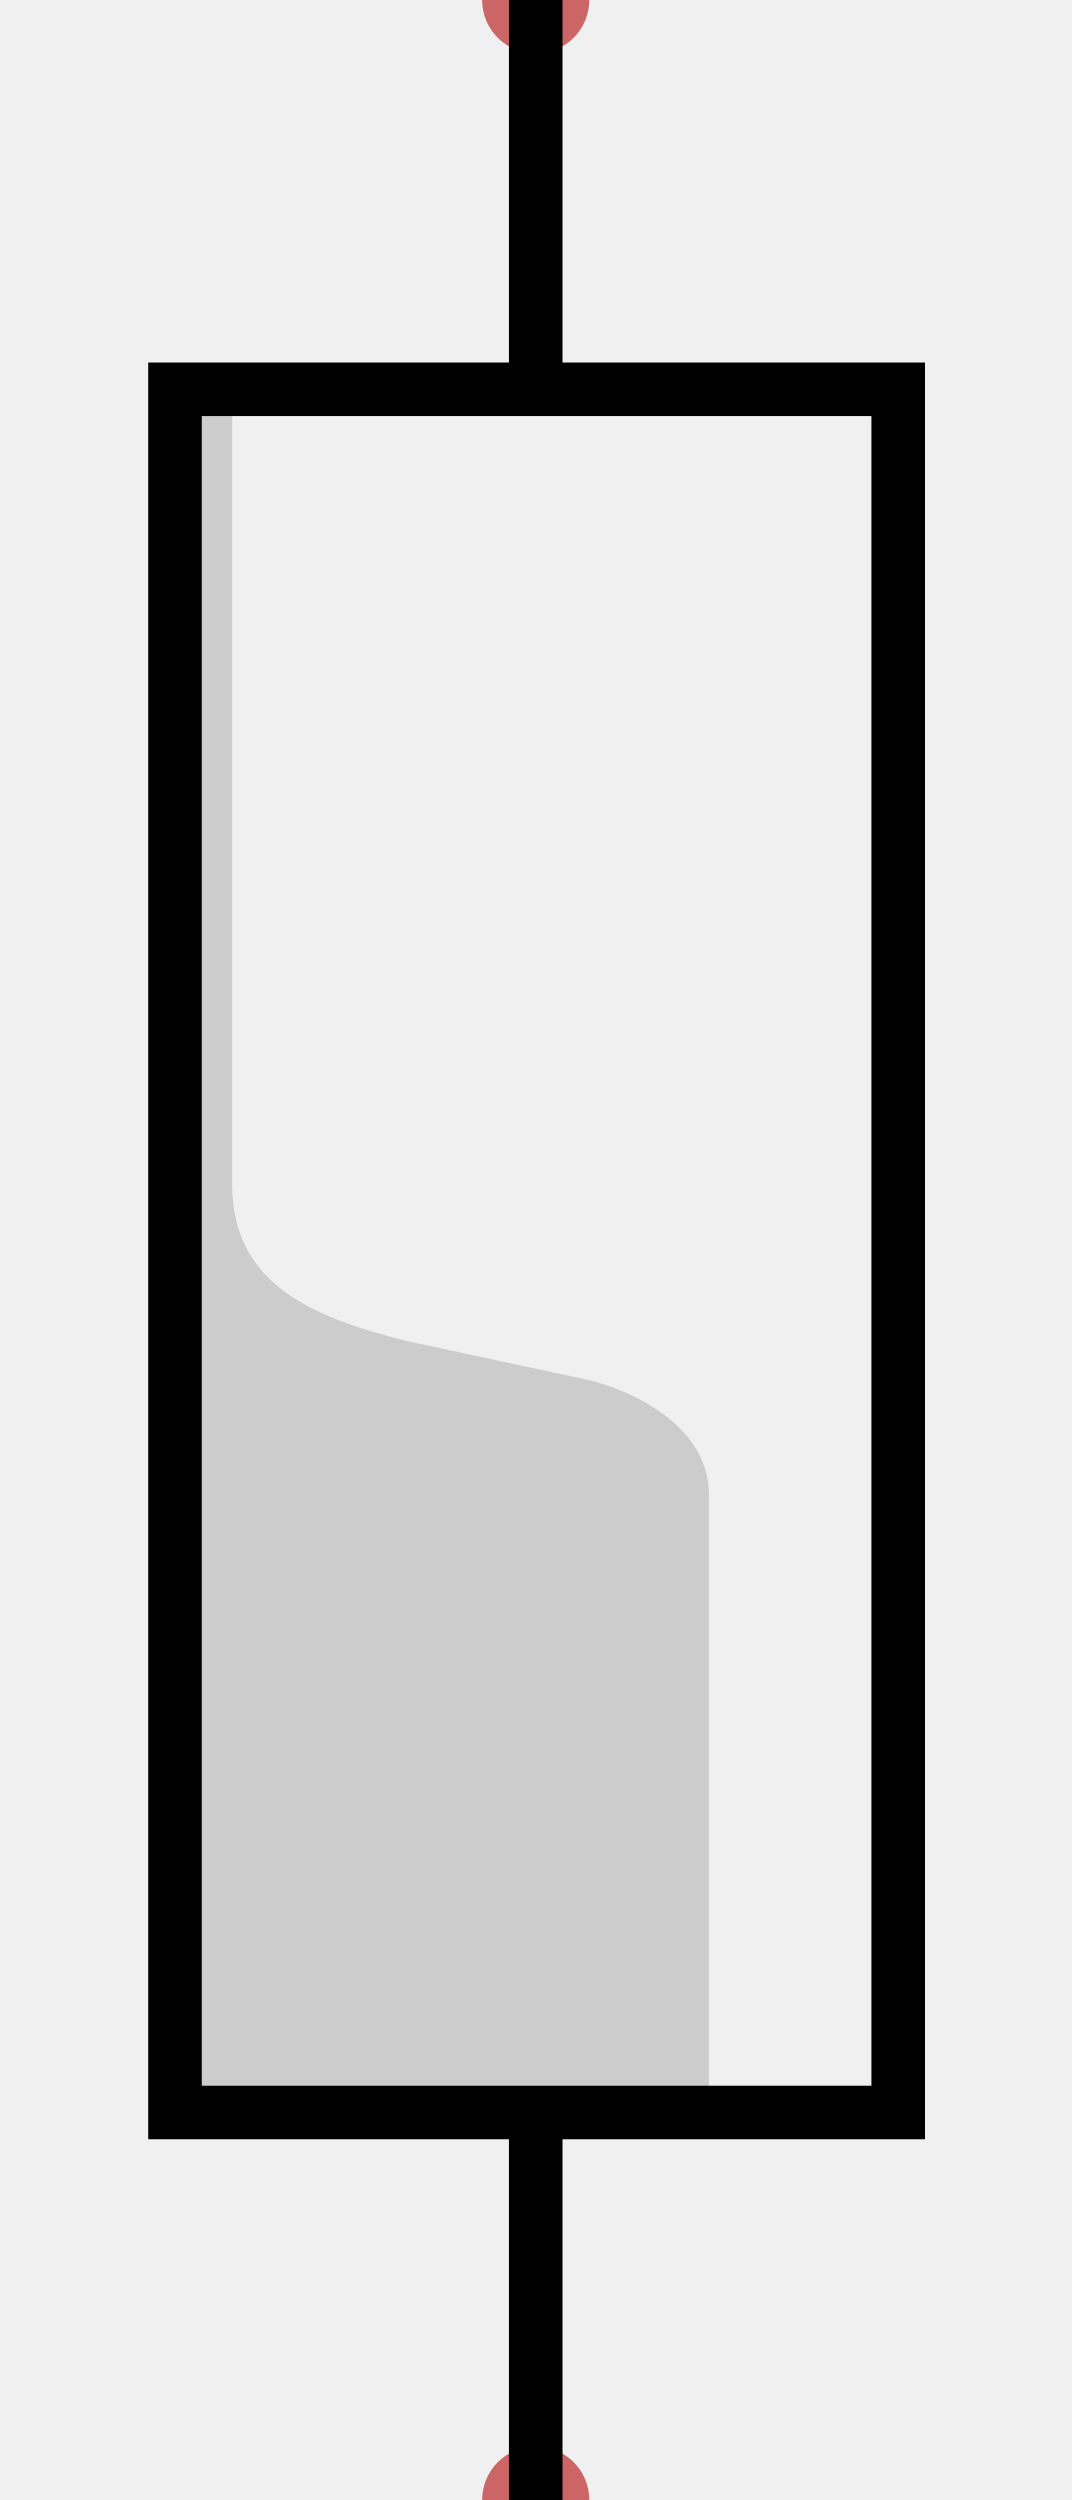
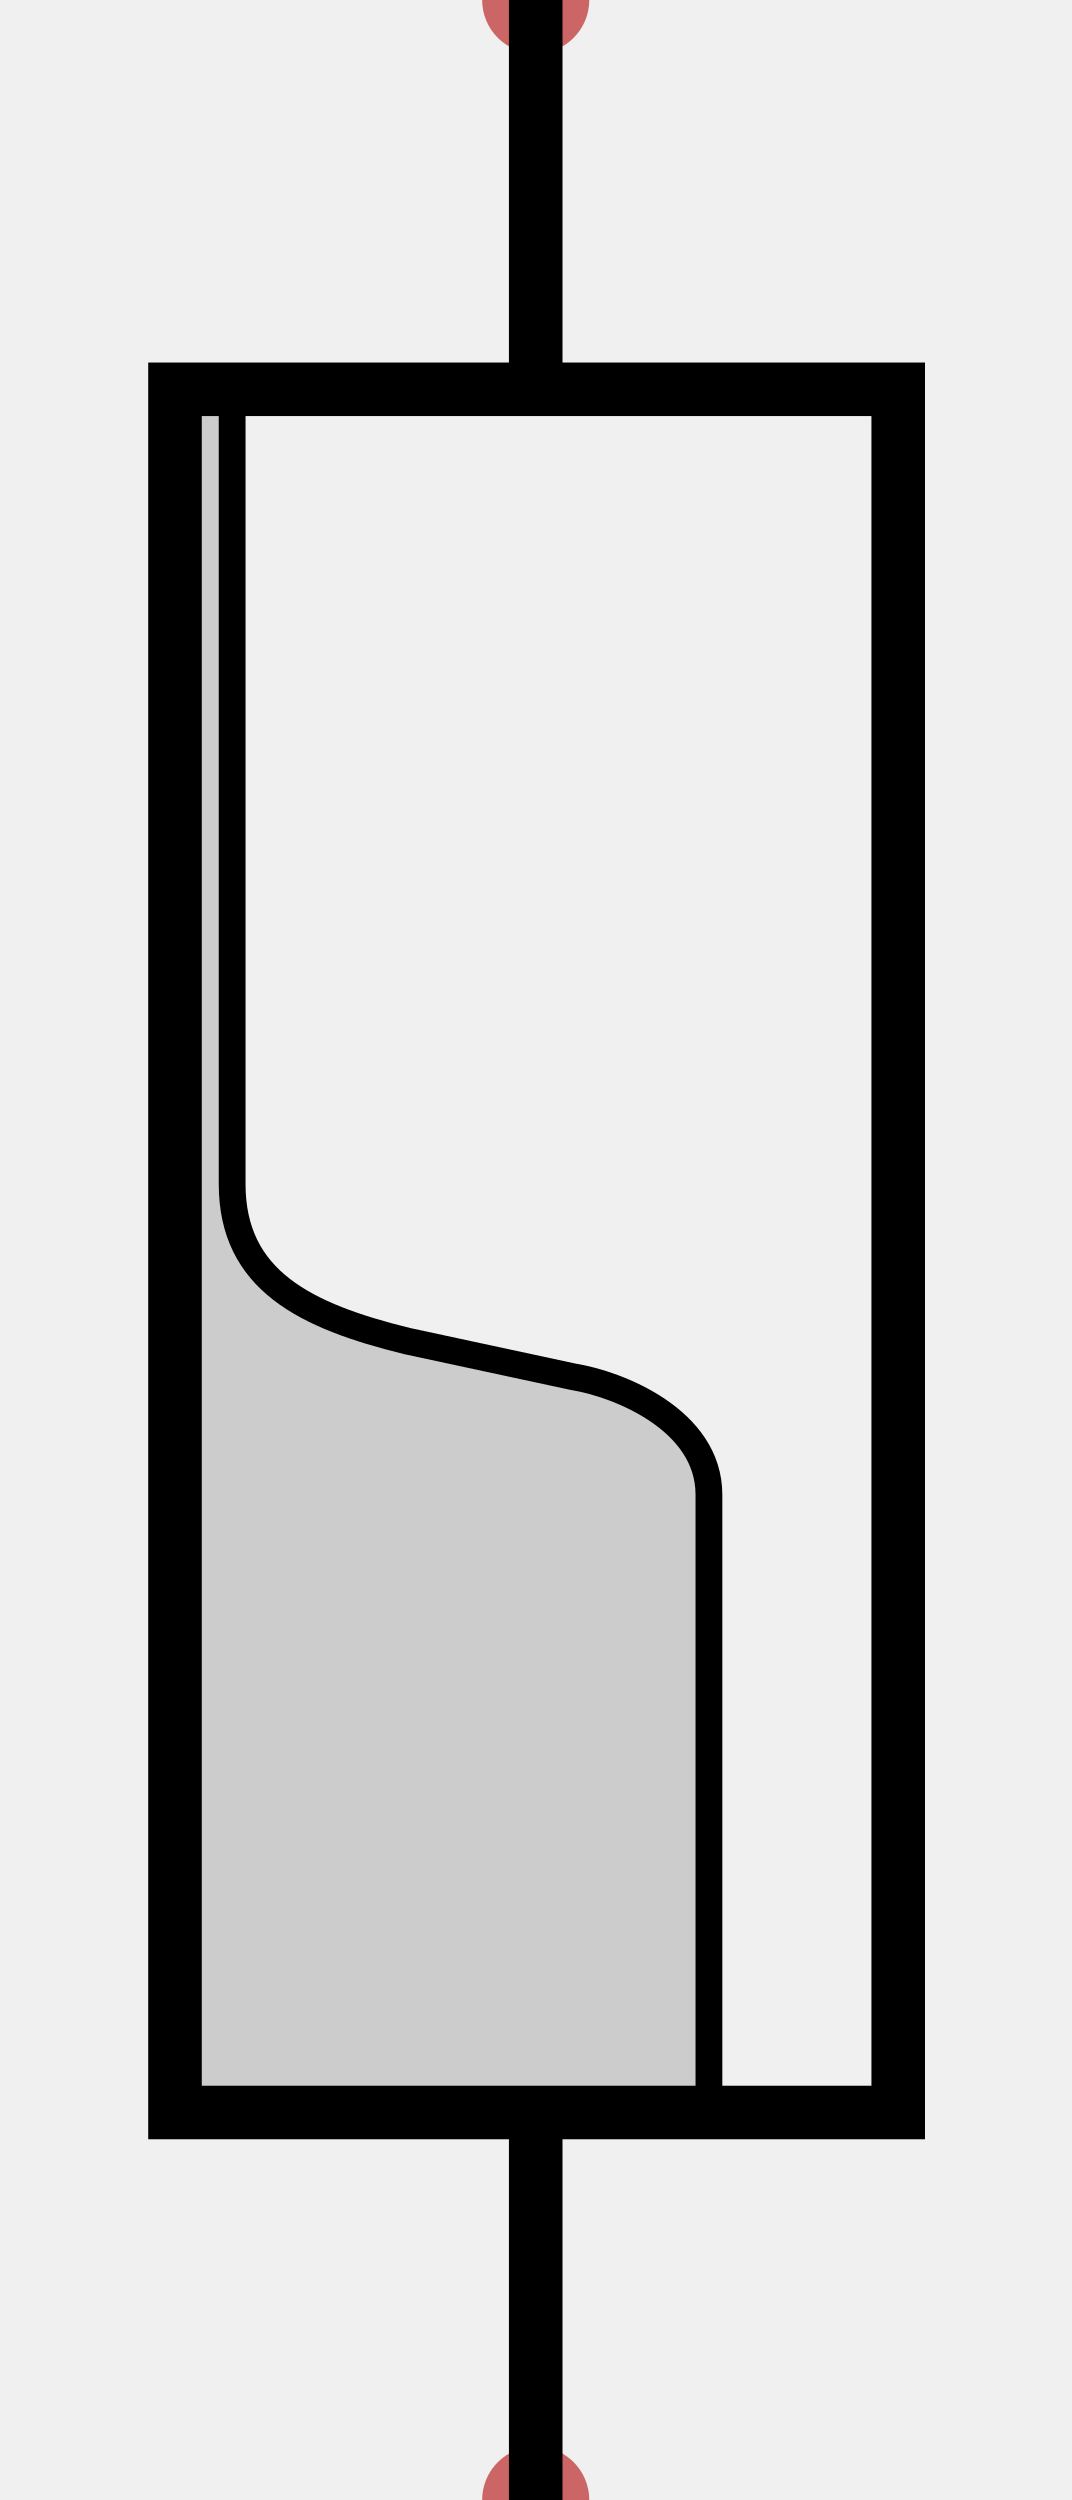
<svg xmlns="http://www.w3.org/2000/svg" id="Layer_1" version="1.1" viewBox="0 0 60 140">
  <defs>
    <style>
      .st0 {
        fill: #c66;
      }

      .st1 {
-         fill: #ccc;
-       }
- 
-       .st2 {
        fill: #fff;
        stroke-linejoin: round;
      }

-       .st2, .st3 {
+       .st1, .st2, .st3 {
        stroke: #000;
+       }
+ 
+       .st1, .st3 {
        stroke-width: 3px;
      }

-       .st4 {
+       .st2 {
+         fill: #ccc;
+         stroke-width: 1.5px;
+       }
+ 
+       .st2, .st4, .st3 {
+         stroke-miterlimit: 10;
+       }
+ 
+       .st5 {
        display: none;
      }

-       .st5 {
+       .st4 {
        stroke: #999;
        stroke-width: .5px;
      }

-       .st5, .st3 {
+       .st4, .st3 {
        fill: none;
-         stroke-miterlimit: 10;
      }
    </style>
  </defs>
-   <g id="guides" class="st4">
-     <rect class="st5" x="-6.8" y="58.2" width="50" height="20" />
+   <g id="guides" class="st5">
+     <rect class="st4" x="-6.8" y="58.2" width="50" height="20" />
  </g>
  <g id="ports">
    <circle id="port:left" class="st0" cx="30" cy="0" r="3" />
    <circle id="port:right" class="st0" cx="30" cy="140" r="3" />
  </g>
  <g id="leads">
-     <path class="st2" d="M30,118.3v21.7" />
+     <path class="st1" d="M30,118.3v21.7" />
    <g id="leads1" data-name="leads">
-       <path class="st2" d="M30,0v21.7" />
+       <path class="st1" d="M30,0v21.7" />
    </g>
  </g>
  <g id="artwork">
-     <path class="st1" d="M13,118.3h-3.2V21.7h3.2v44.6c0,5.4,4.1,7.4,9.8,8.8l9.3,2c2.5.4,7.6,2.4,7.6,6.6v34.5s-26.6.1-26.6.1Z" />
+     <path class="st2" d="M13,118.3h-3.2V21.7h3.2v44.6c0,5.4,4.1,7.4,9.8,8.8l9.3,2c2.5.4,7.6,2.4,7.6,6.6v34.5s-26.6.1-26.6.1Z" />
    <rect class="st3" x="-18.2" y="49.8" width="96.5" height="40.5" transform="translate(100.1 40) rotate(90)" />
  </g>
</svg>
